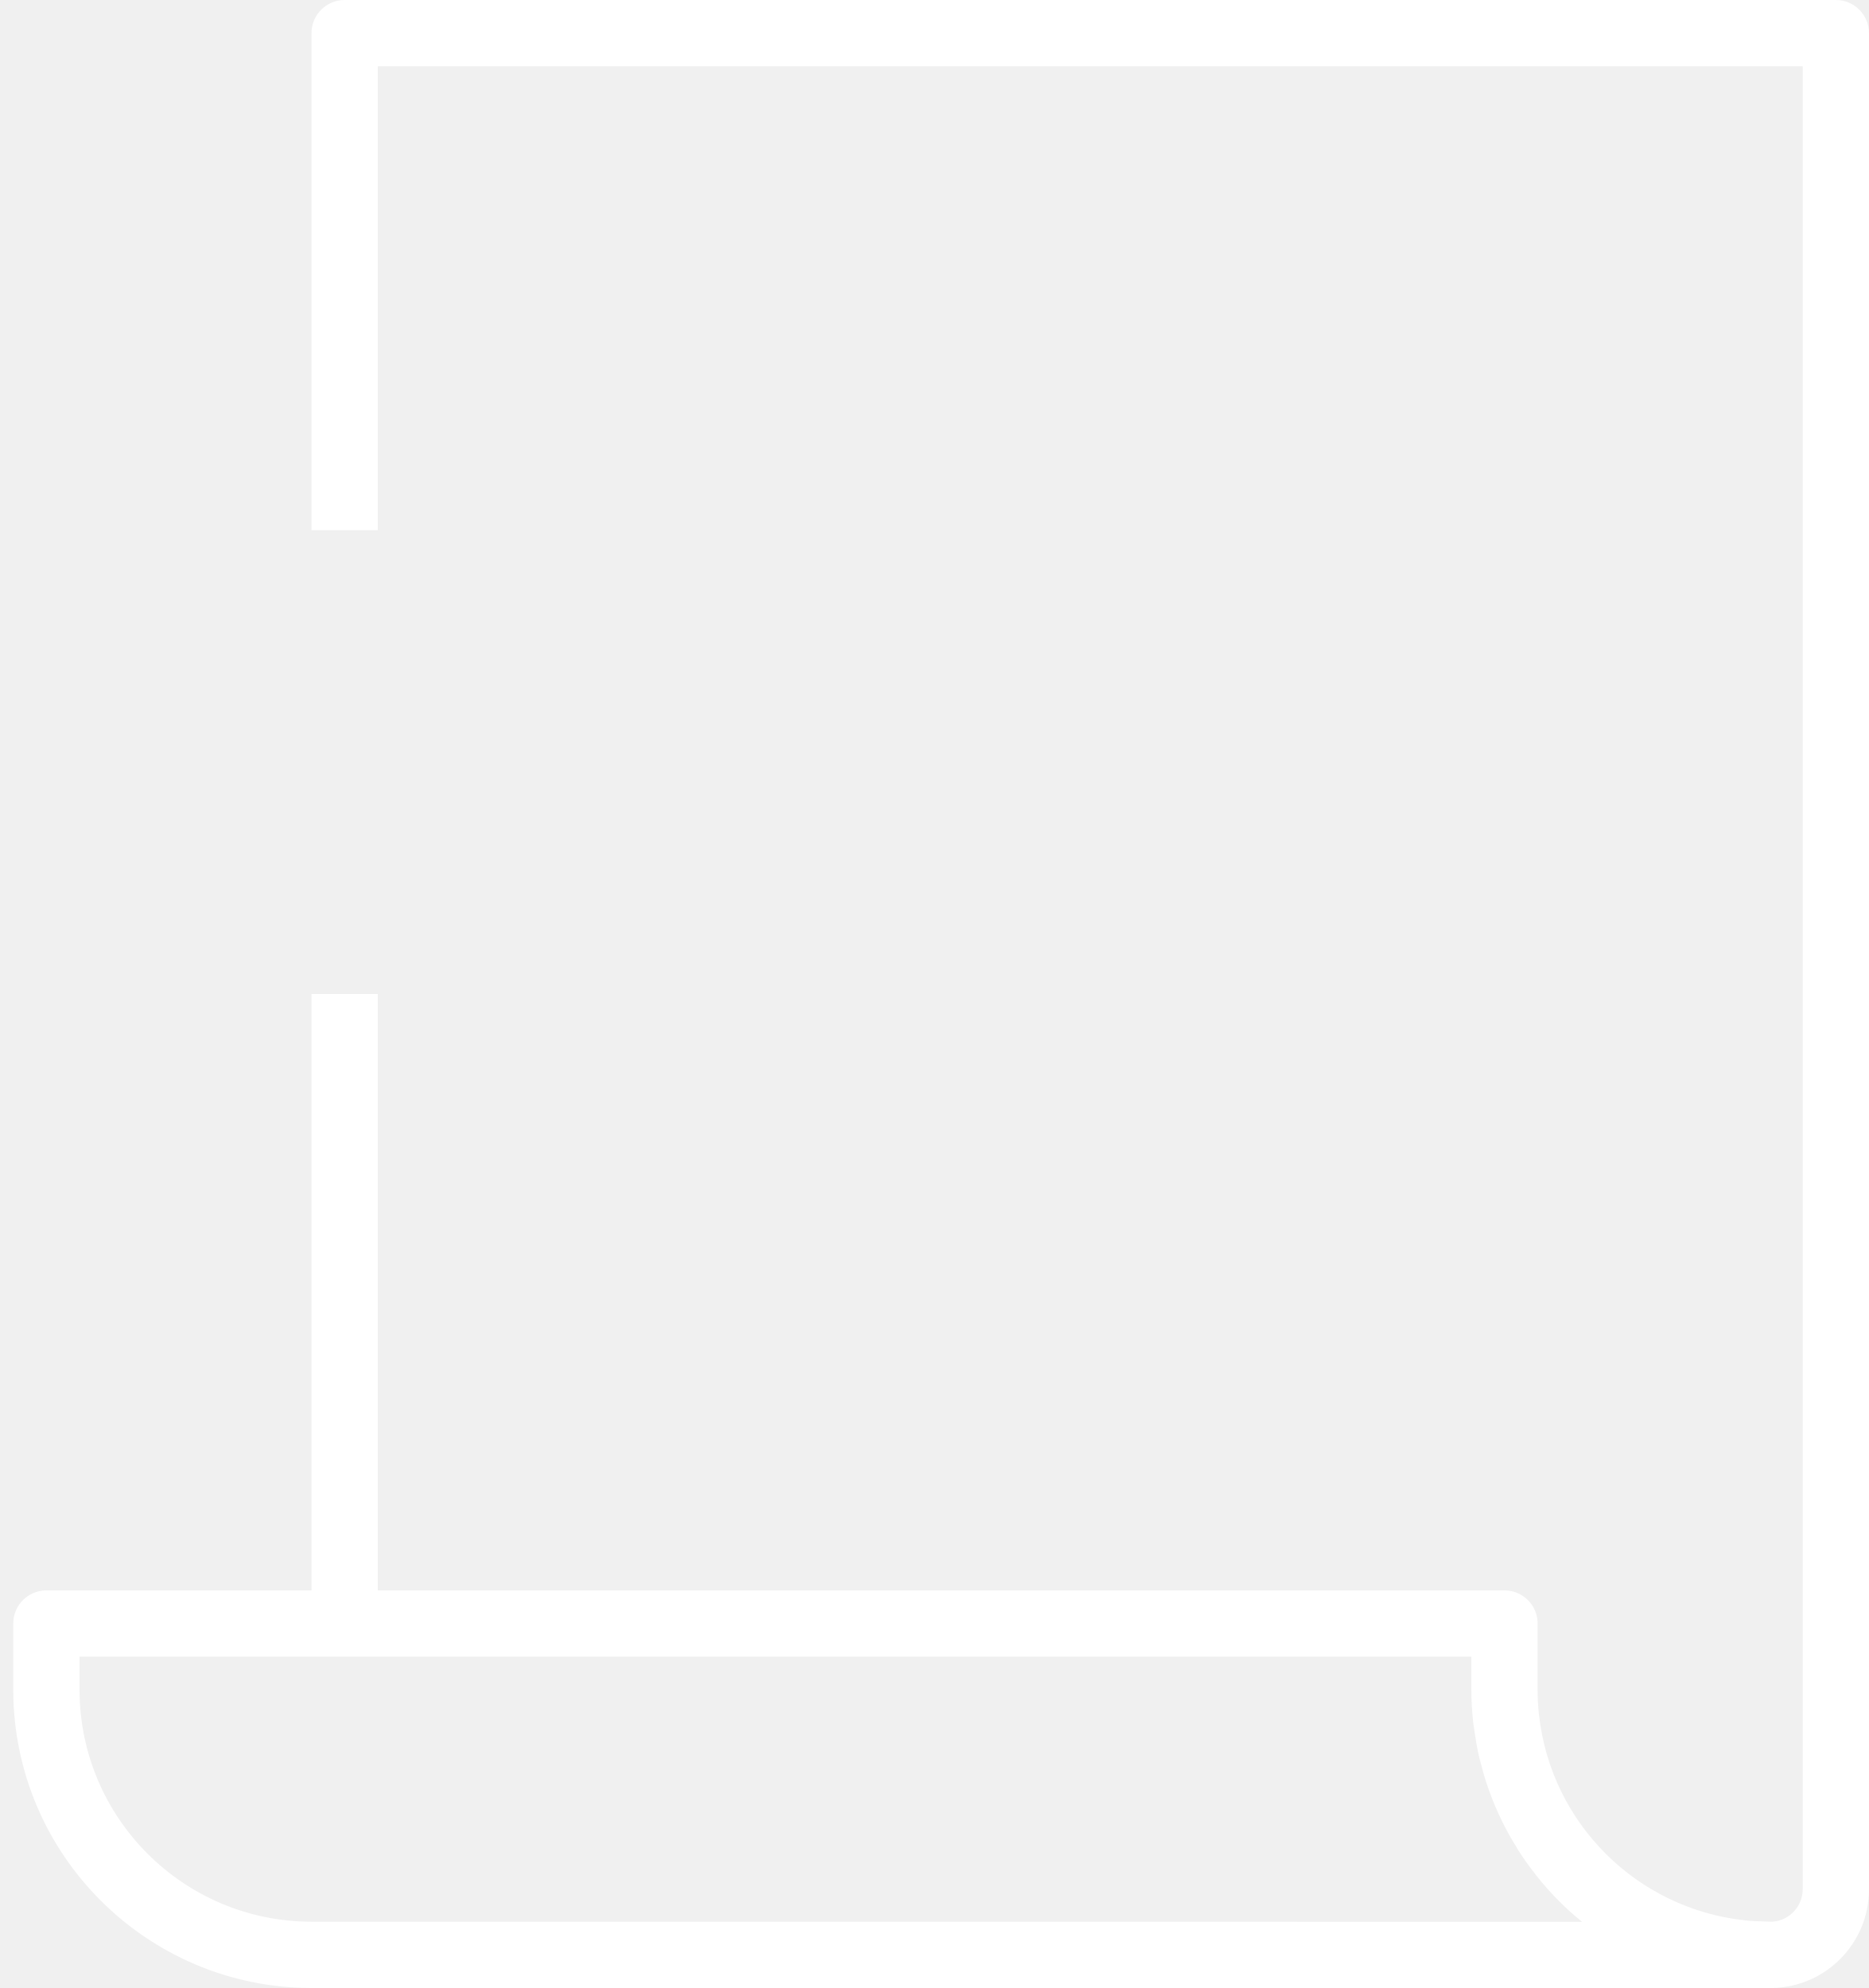
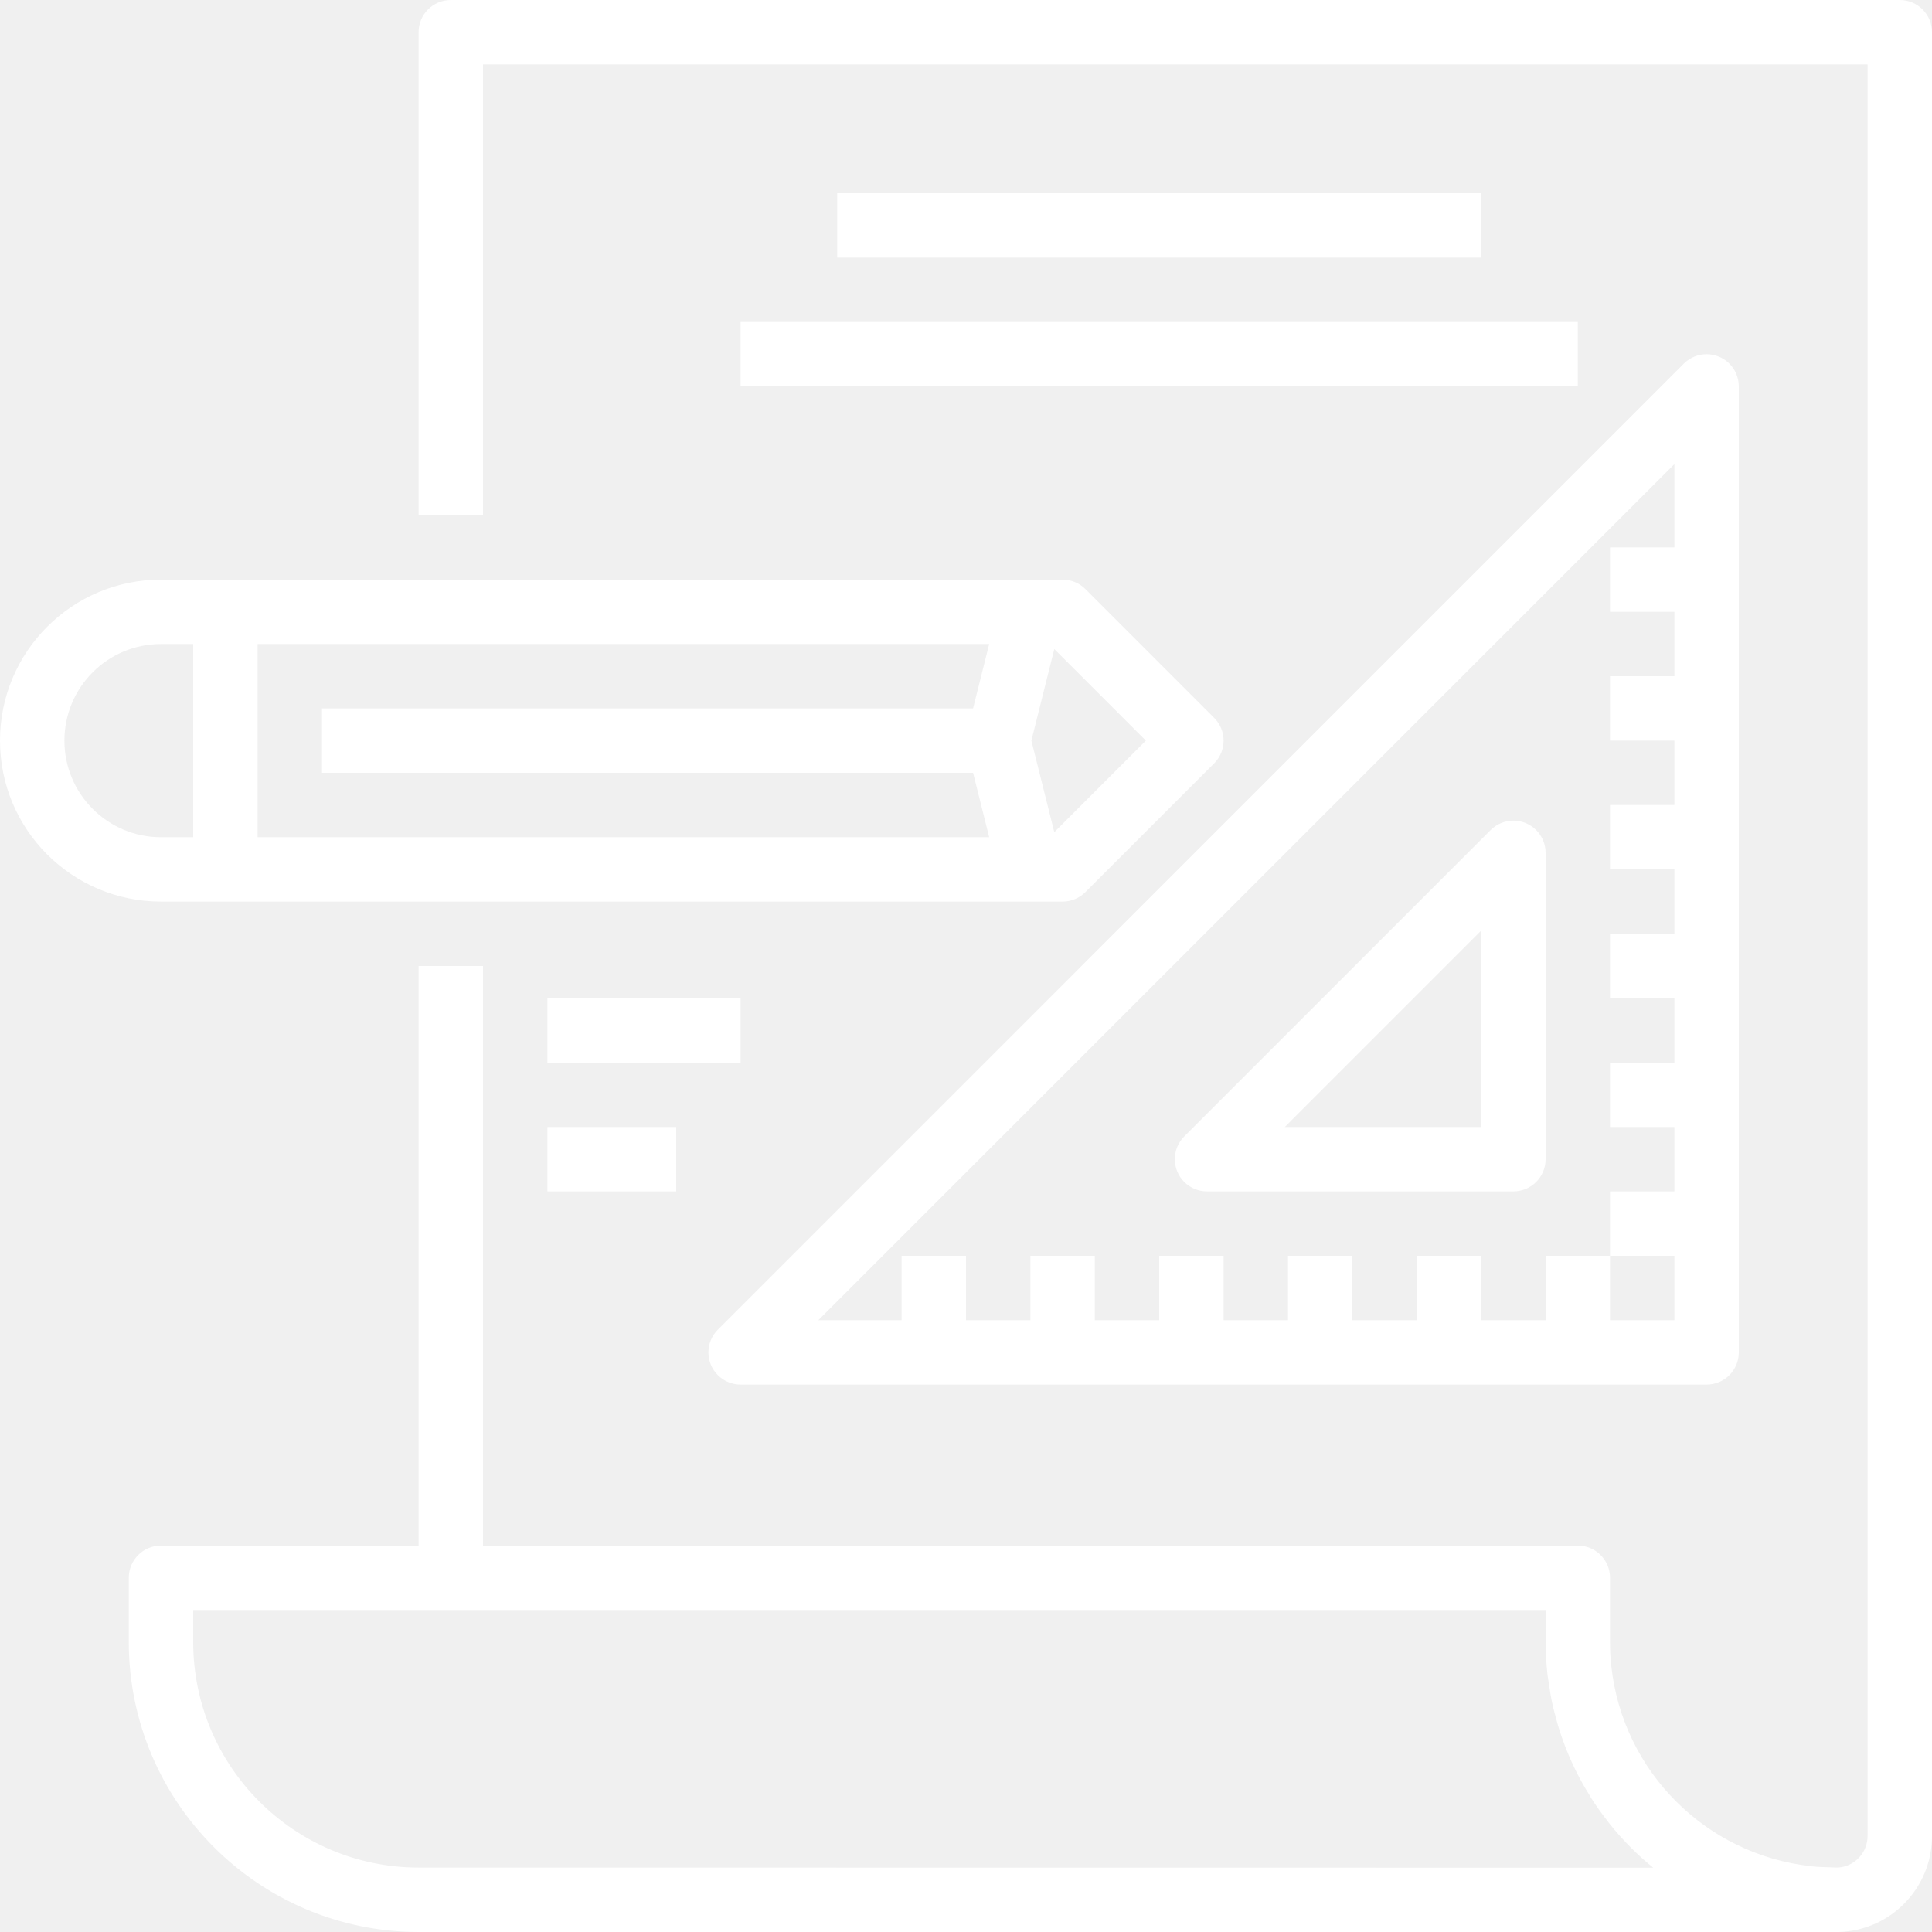
- <svg xmlns="http://www.w3.org/2000/svg" width="47" height="50" viewBox="0 0 47 50" fill="none">
-   <path d="M46.166 0H8.667C8.206 0 7.833 0.373 7.833 0.833V13.333H9.5V1.667H45.333V47.5C45.341 47.938 45.003 48.305 44.566 48.333C44.494 48.333 44.422 48.327 44.351 48.326C44.203 48.322 44.056 48.318 43.911 48.303C43.898 48.303 43.887 48.303 43.874 48.298C41.152 48.001 39.002 45.853 38.702 43.132C38.702 43.12 38.698 43.107 38.697 43.096C38.676 42.898 38.666 42.699 38.667 42.5V40.833C38.667 40.373 38.293 40 37.833 40H9.5V25H7.833V40H1.167C0.706 40 0.333 40.373 0.333 40.833V42.5C0.338 46.64 3.693 49.995 7.833 50H44.583C45.935 49.965 47.01 48.853 47 47.5V0.833C47 0.373 46.627 0 46.166 0ZM7.833 48.333C4.613 48.33 2.004 45.72 2 42.5V41.667H37V42.5C37.001 42.775 37.017 43.049 37.047 43.322C37.055 43.395 37.069 43.465 37.079 43.537C37.107 43.738 37.14 43.939 37.184 44.137C37.199 44.206 37.218 44.274 37.236 44.343C37.287 44.544 37.344 44.742 37.411 44.937C37.43 44.992 37.45 45.047 37.471 45.103C37.547 45.31 37.632 45.512 37.727 45.711C37.747 45.752 37.765 45.794 37.785 45.832C37.889 46.043 38.004 46.248 38.129 46.447C38.146 46.474 38.161 46.502 38.177 46.531C38.313 46.744 38.46 46.949 38.617 47.147L38.643 47.183C38.825 47.412 39.02 47.63 39.227 47.836C39.406 48.014 39.592 48.18 39.785 48.336L7.833 48.333Z" fill="white" />
+ <svg xmlns="http://www.w3.org/2000/svg" width="50" height="50" viewBox="0 0 50 50" fill="none">
+   <path d="M49.167 0H11.667C11.206 0 10.833 0.373 10.833 0.833V13.333H12.5V1.667H48.333V47.5C48.341 47.938 48.003 48.305 47.566 48.333C47.494 48.333 47.422 48.327 47.351 48.326C47.203 48.322 47.056 48.318 46.911 48.303C46.898 48.303 46.887 48.303 46.874 48.298C44.152 48.001 42.002 45.853 41.702 43.132C41.702 43.12 41.698 43.107 41.697 43.096C41.676 42.898 41.666 42.699 41.667 42.5V40.833C41.667 40.373 41.294 40 40.833 40H12.5V25H10.833V40H4.167C3.706 40 3.333 40.373 3.333 40.833V42.5C3.338 46.64 6.693 49.995 10.833 50H47.583C48.935 49.965 50.01 48.853 50 47.5V0.833C50 0.373 49.627 0 49.167 0ZM10.833 48.333C7.613 48.33 5.004 45.72 5 42.5V41.667H40V42.5C40.001 42.775 40.017 43.049 40.047 43.322C40.055 43.395 40.069 43.465 40.079 43.537C40.107 43.738 40.14 43.939 40.184 44.137C40.199 44.206 40.218 44.274 40.236 44.343C40.287 44.544 40.344 44.742 40.411 44.937C40.43 44.992 40.45 45.047 40.471 45.103C40.547 45.31 40.632 45.512 40.727 45.711C40.747 45.752 40.765 45.794 40.785 45.832C40.889 46.043 41.004 46.248 41.129 46.447C41.146 46.474 41.161 46.502 41.177 46.531C41.313 46.744 41.46 46.949 41.617 47.147L41.643 47.183C41.825 47.412 42.02 47.63 42.227 47.836C42.406 48.014 42.592 48.18 42.785 48.336L10.833 48.333Z" fill="white" />
+   <path d="M27.5 23.333C27.721 23.333 27.933 23.245 28.089 23.089L31.422 19.756C31.748 19.43 31.748 18.903 31.422 18.578L28.089 15.244C27.933 15.088 27.721 15 27.5 15H4.167C1.866 15 0 16.866 0 19.167C0 21.468 1.866 23.333 4.167 23.333H27.5ZM27.285 16.797L29.655 19.167L27.285 21.537L26.692 19.167L27.285 16.797ZM6.667 16.667H25.6L25.183 18.333H8.333V20H25.183L25.6 21.667H6.667V16.667ZM1.667 19.167C1.667 17.786 2.786 16.667 4.167 16.667H5V21.667H4.167C2.786 21.667 1.667 20.547 1.667 19.167Z" fill="white" />
+   <path d="M19.167 35.833H44.167C44.627 35.833 45 35.46 45 35V10C45 9.54 44.627 9.167 44.166 9.167C43.946 9.167 43.734 9.255 43.577 9.411L18.578 34.411C18.252 34.736 18.252 35.264 18.578 35.589C18.734 35.745 18.946 35.833 19.167 35.833ZM43.333 12.012V14.167H41.667V15.833H43.333V17.5H41.667V19.167H43.333V20.833H41.667V22.5H43.333V24.167H41.667V25.833H43.333V27.5H41.667V29.167H43.333V30.833H41.667V32.5H43.333V34.167H41.667V32.5H40V34.167H38.333V32.5H36.667V34.167H35V32.5H33.333V34.167H31.667V32.5H30V34.167H28.333V32.5H26.667V34.167H25V32.5H23.333V34.167H21.178L43.333 12.012Z" fill="white" />
+   <path d="M31.237 30.833H39.167C39.627 30.833 40 30.46 40 30V22.071C40 21.611 39.627 21.238 39.166 21.238C38.946 21.238 38.734 21.326 38.577 21.482L30.648 29.411C30.323 29.736 30.323 30.264 30.648 30.589C30.805 30.745 31.017 30.833 31.237 30.833ZM38.333 24.083V29.167H33.25L38.333 24.083Z" fill="white" />
+   <path d="M38.333 5H21.667V6.667H38.333V5Z" fill="white" />
+   <path d="M40.833 8.333H19.167V10H40.833V8.333Z" fill="white" />
+   <path d="M19.167 25.833H14.167V27.5H19.167V25.833Z" fill="white" />
+   <path d="M17.5 29.167H14.167V30.833H17.5V29.167Z" fill="white" />
</svg>
